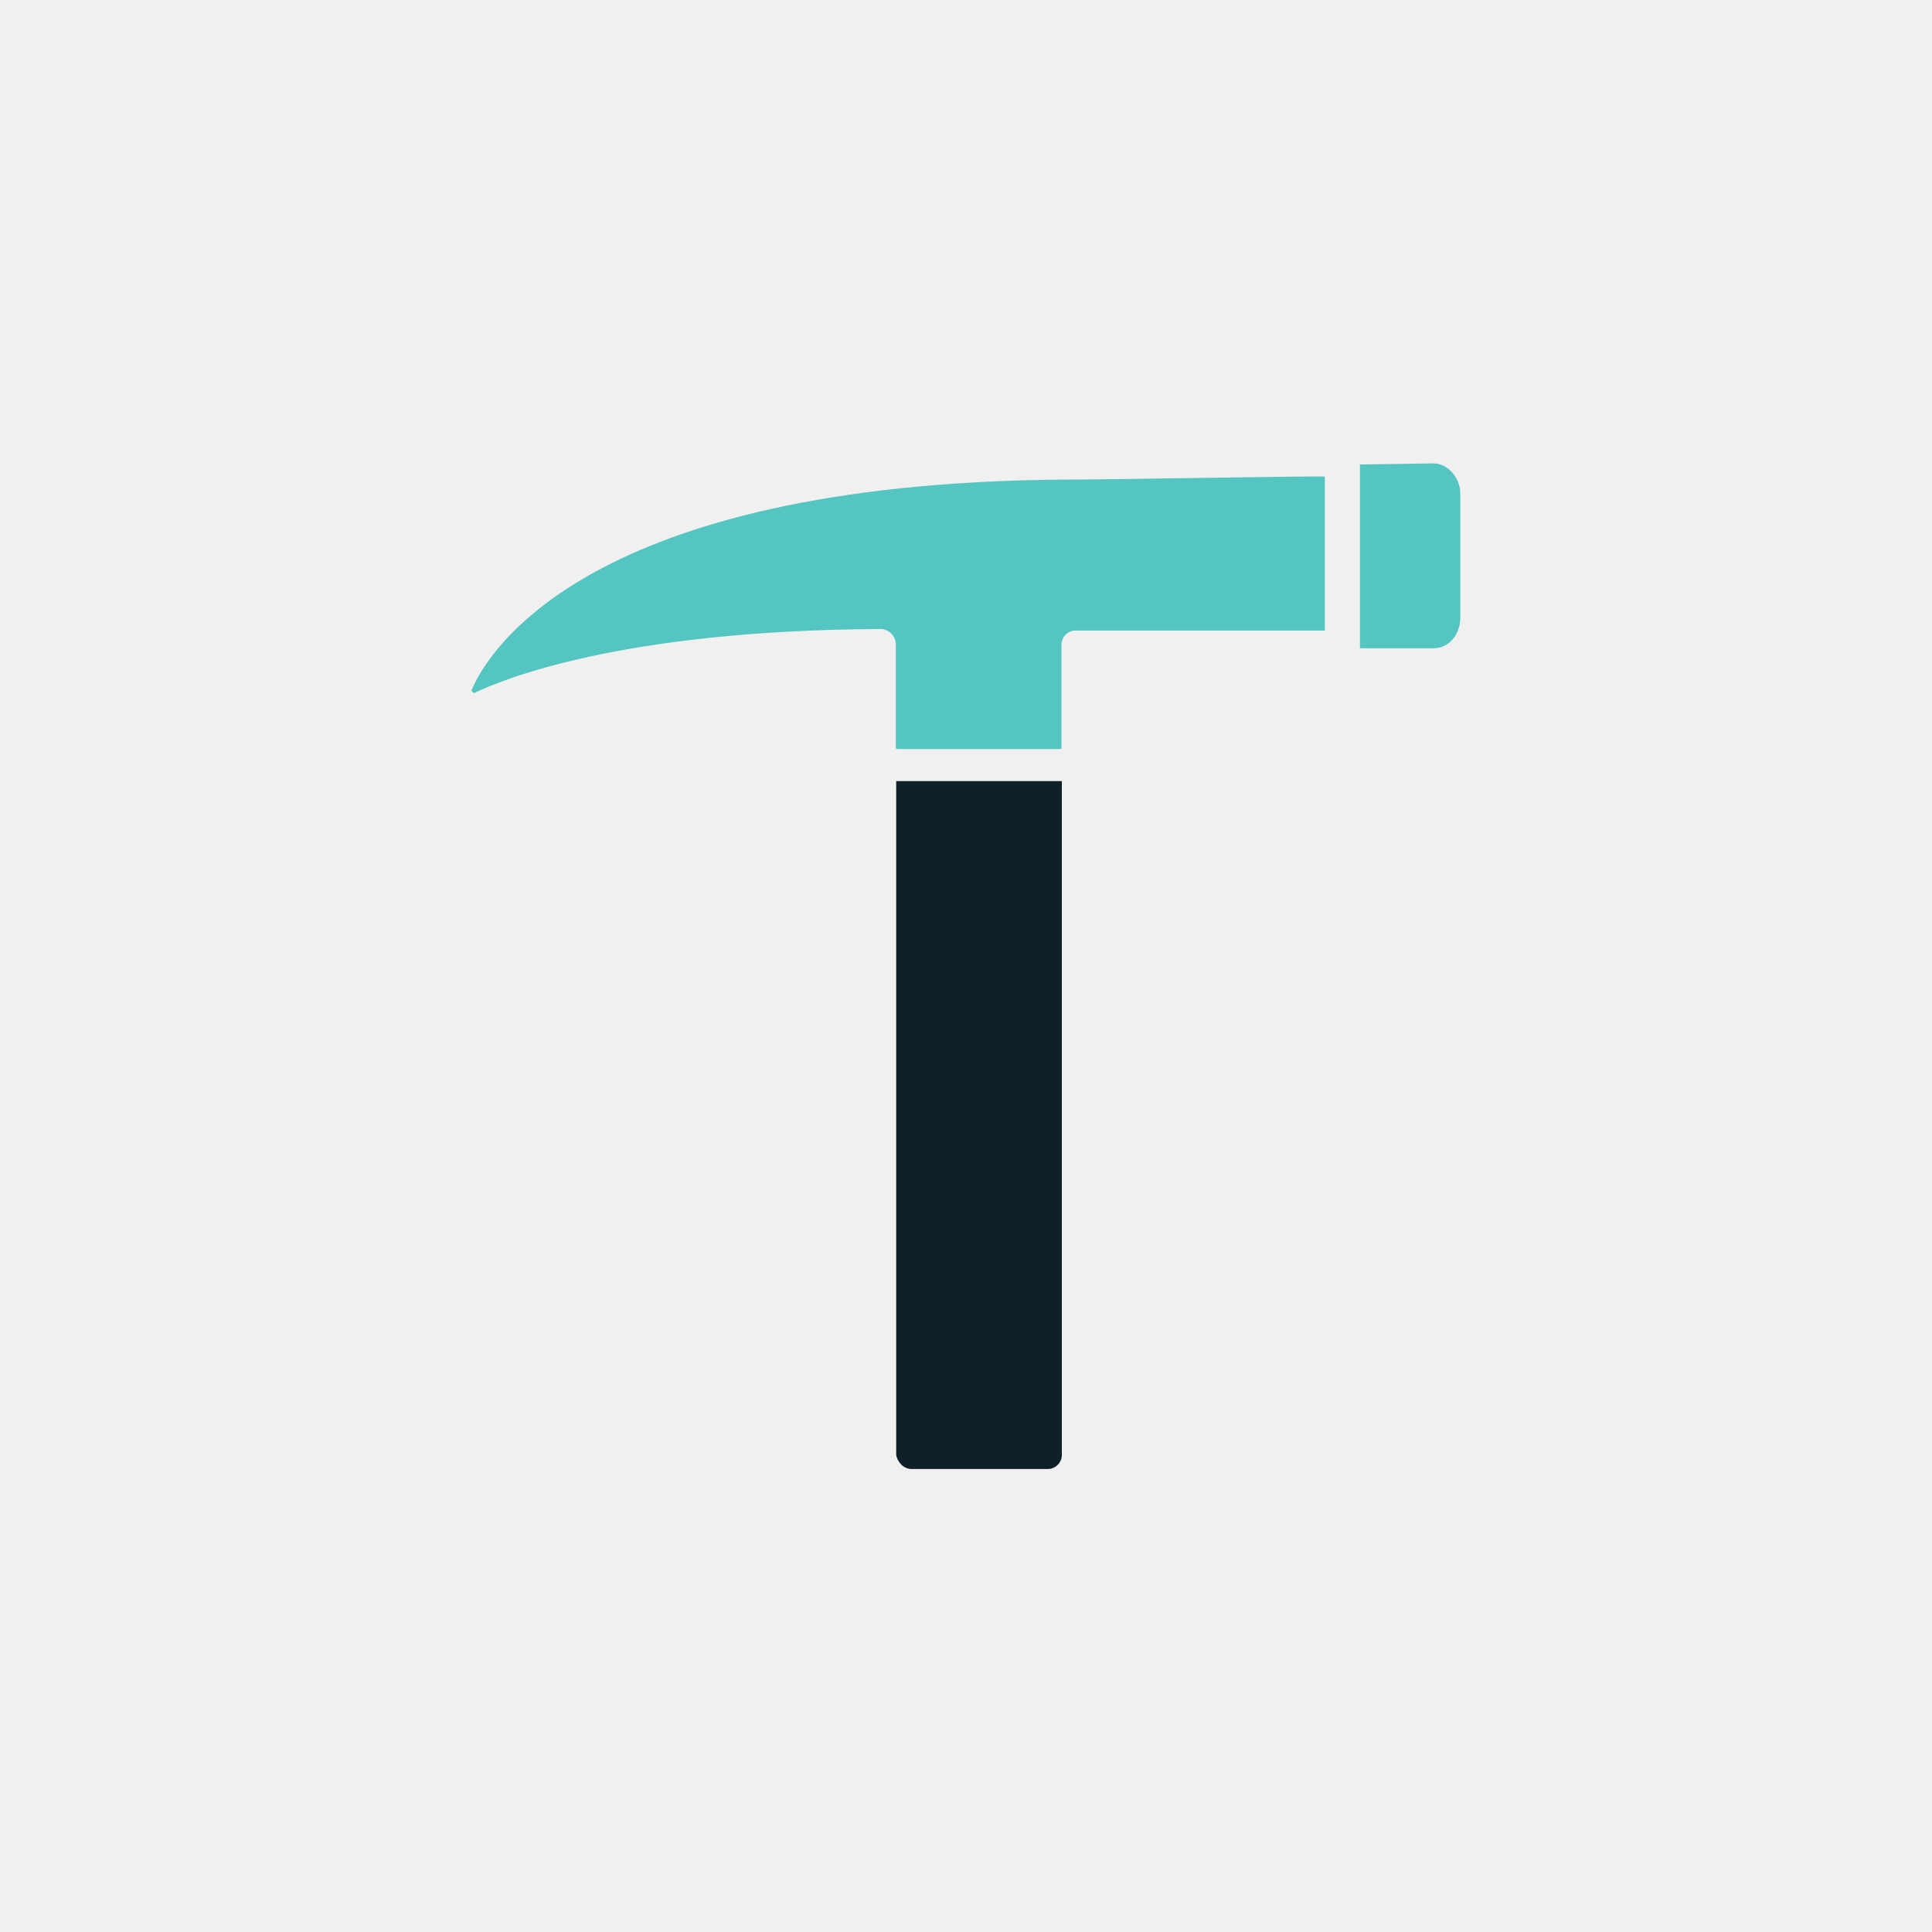
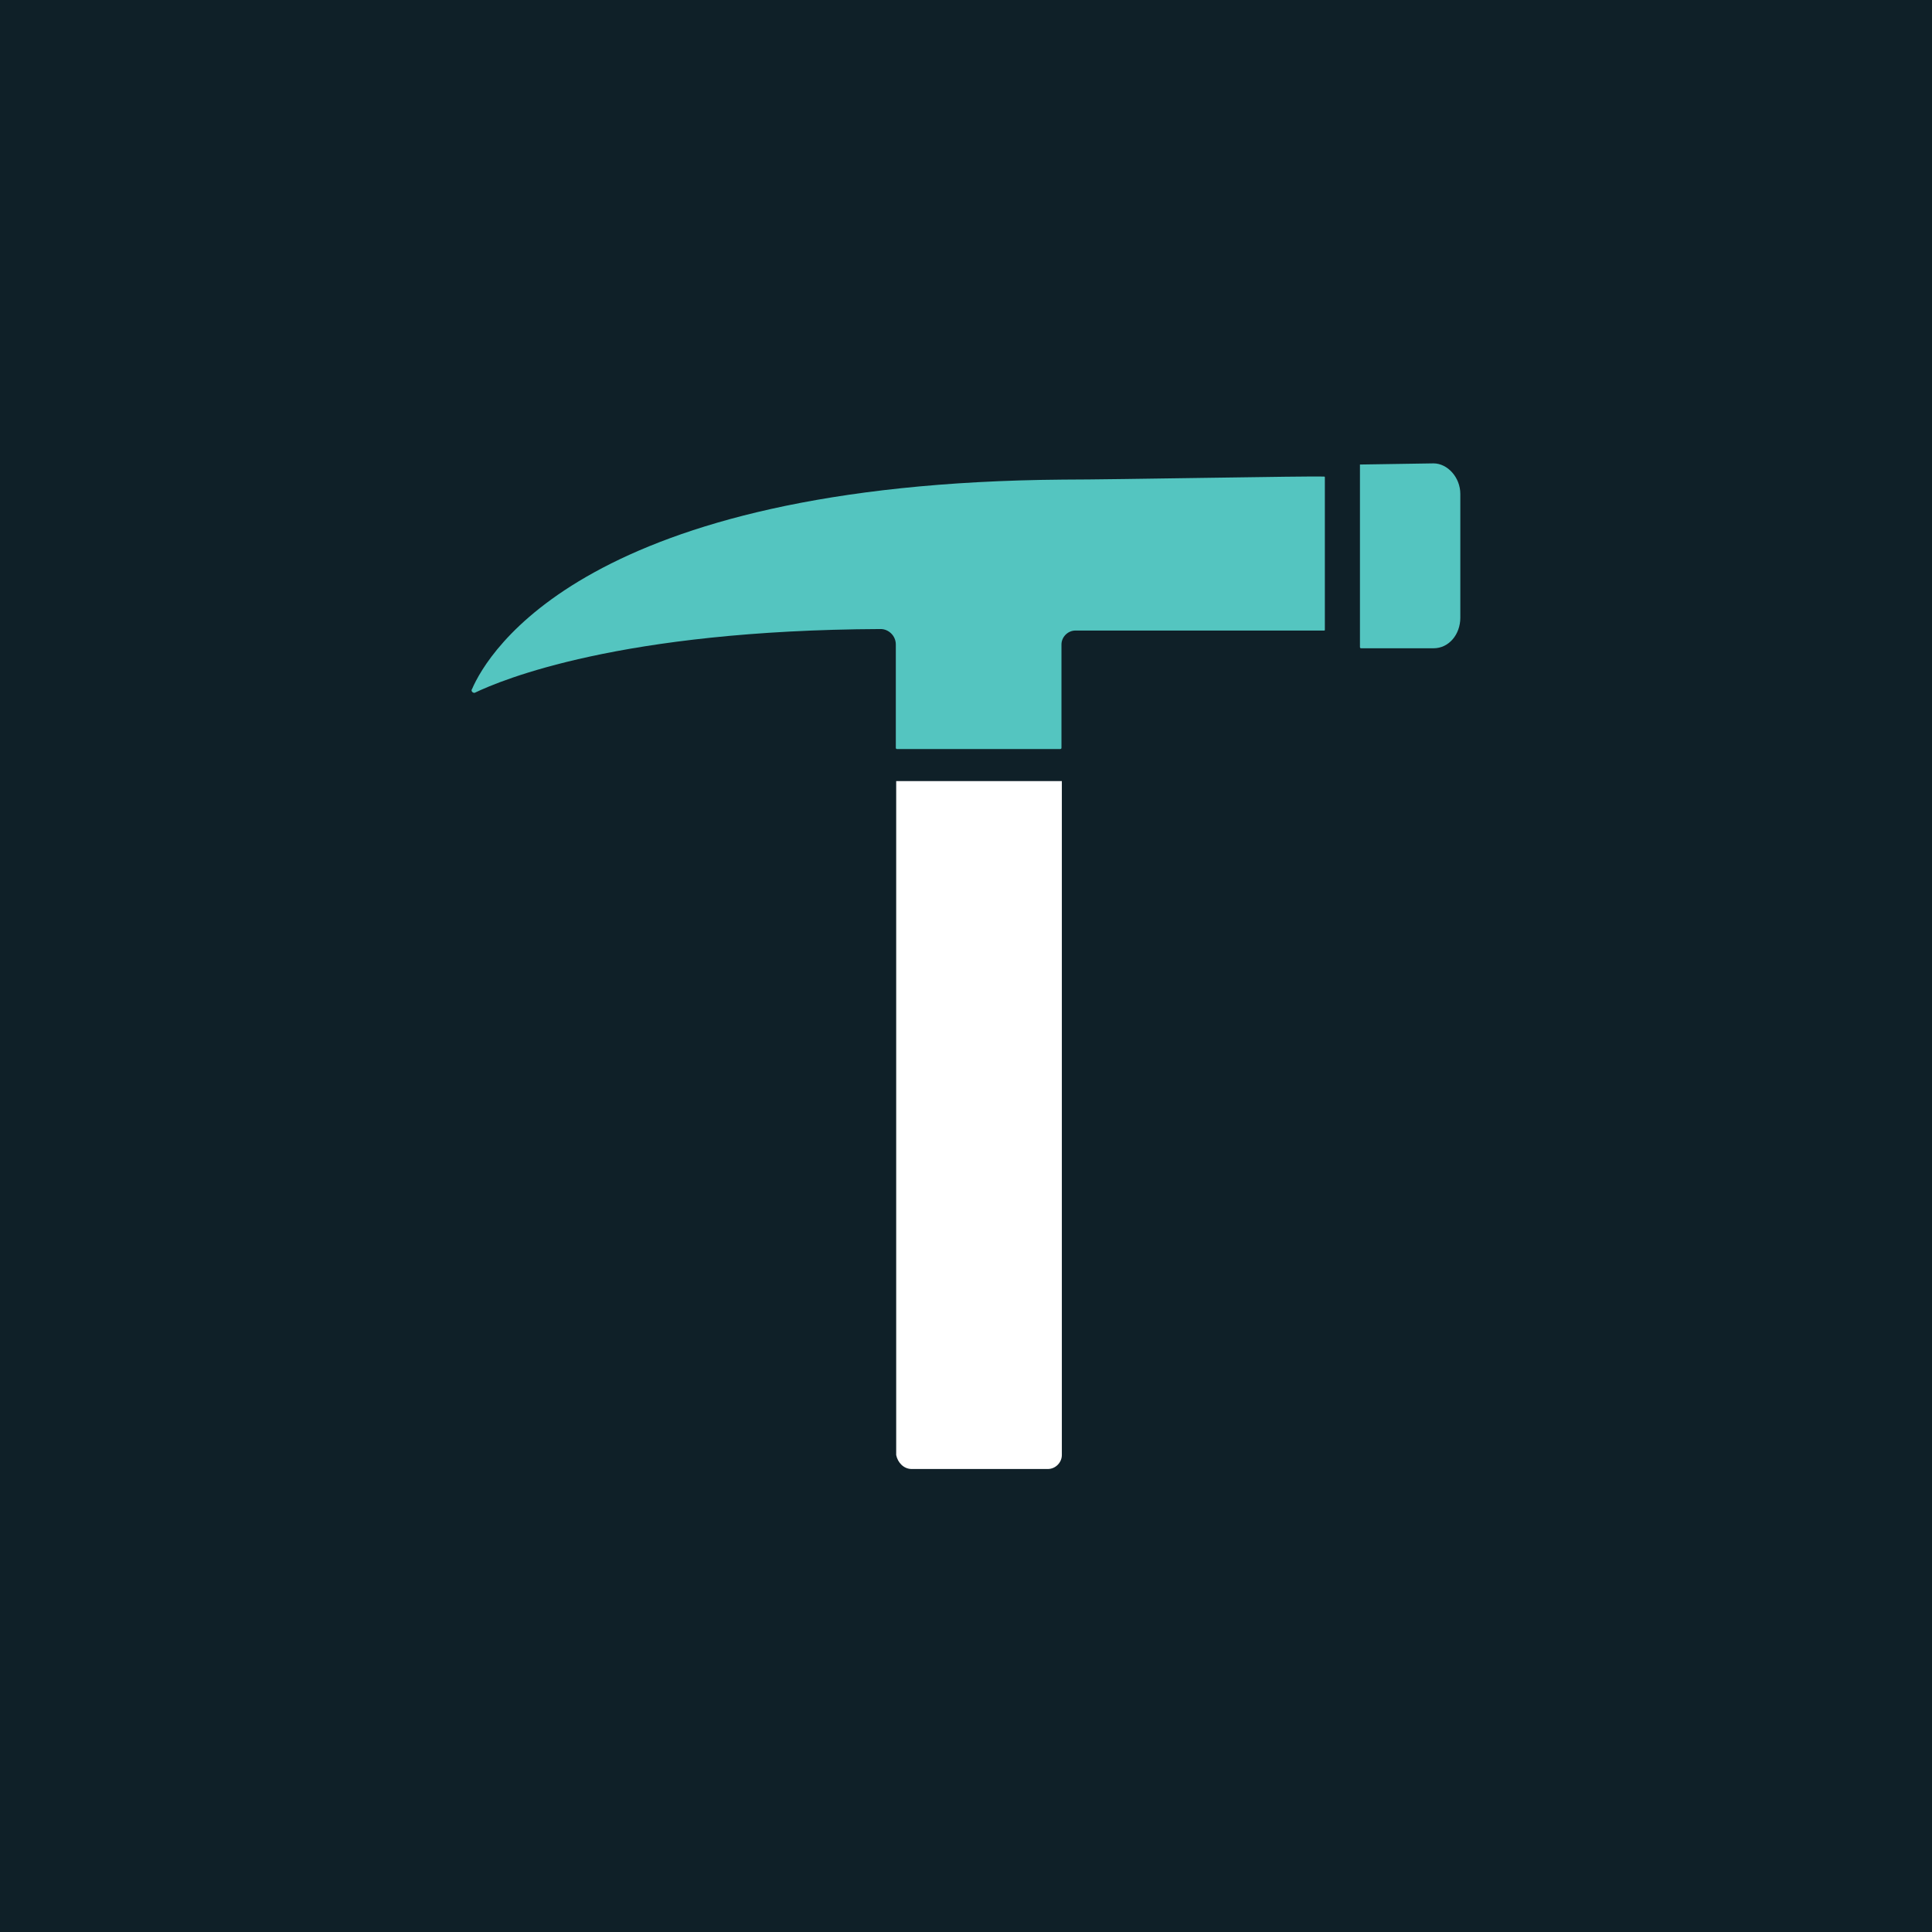
- <svg xmlns="http://www.w3.org/2000/svg" version="1.2" baseProfile="tiny-ps" id="Layer_1" viewBox="0 0 512 512" overflow="visible" xml:space="preserve">
+ <svg xmlns="http://www.w3.org/2000/svg" version="1.2" baseProfile="tiny-ps" id="GoTradie" viewBox="0 0 512 512" xml:space="preserve">
  <g>
-     <path fill="#0F2028" d="M241.6,389.3h36.1c2,0,3.7-1.7,3.7-3.7V207h-43.9v178.6C237.9,387.6,239.5,389.3,241.6,389.3z" />
+     <path fill="#0F2028" d="M0,0 512,0 512,512 0,512" />
+     <path fill="#FFF" d="M241.6,389.3h36.1c2,0,3.7-1.7,3.7-3.7V207h-43.9v178.6C237.9,387.6,239.5,389.3,241.6,389.3z" />
    <path fill="#54C5C0" d="M360.7,123.1C360.7,122.7,360.7,122.7,360.7,123.1l19.2-0.3c3.7,0,7.1,3.7,7.1,8.1v32.8c0,4.4-3,8.1-7.1,8.1  h-19.2c0,0-0.3,0-0.3-0.3v-48.4H360.7z" />
    <path fill="#54C5C0" d="M281.7,127.1c-126.5,1-152.5,46-156.6,55.5c0,0-0.3,0.3,0,0.7s0.7,0.3,0.7,0.3c7.1-3.4,38.5-16.6,107.6-16.9  c2,0,4,1.7,4,4.1v27.4c0,0,0,0.3,0.3,0.3H281c0,0,0.3,0,0.3-0.3v-27.4c0-2,1.7-3.7,3.7-3.7h65.8c0.3,0,0.3,0,0.3-0.3v-40.2  c0-0.3,0-0.3-0.3-0.3C347.5,126.1,295.6,127.1,281.7,127.1z" />
    <path fill="#54C5C0" d="M265-81.7" />
  </g>
</svg>
